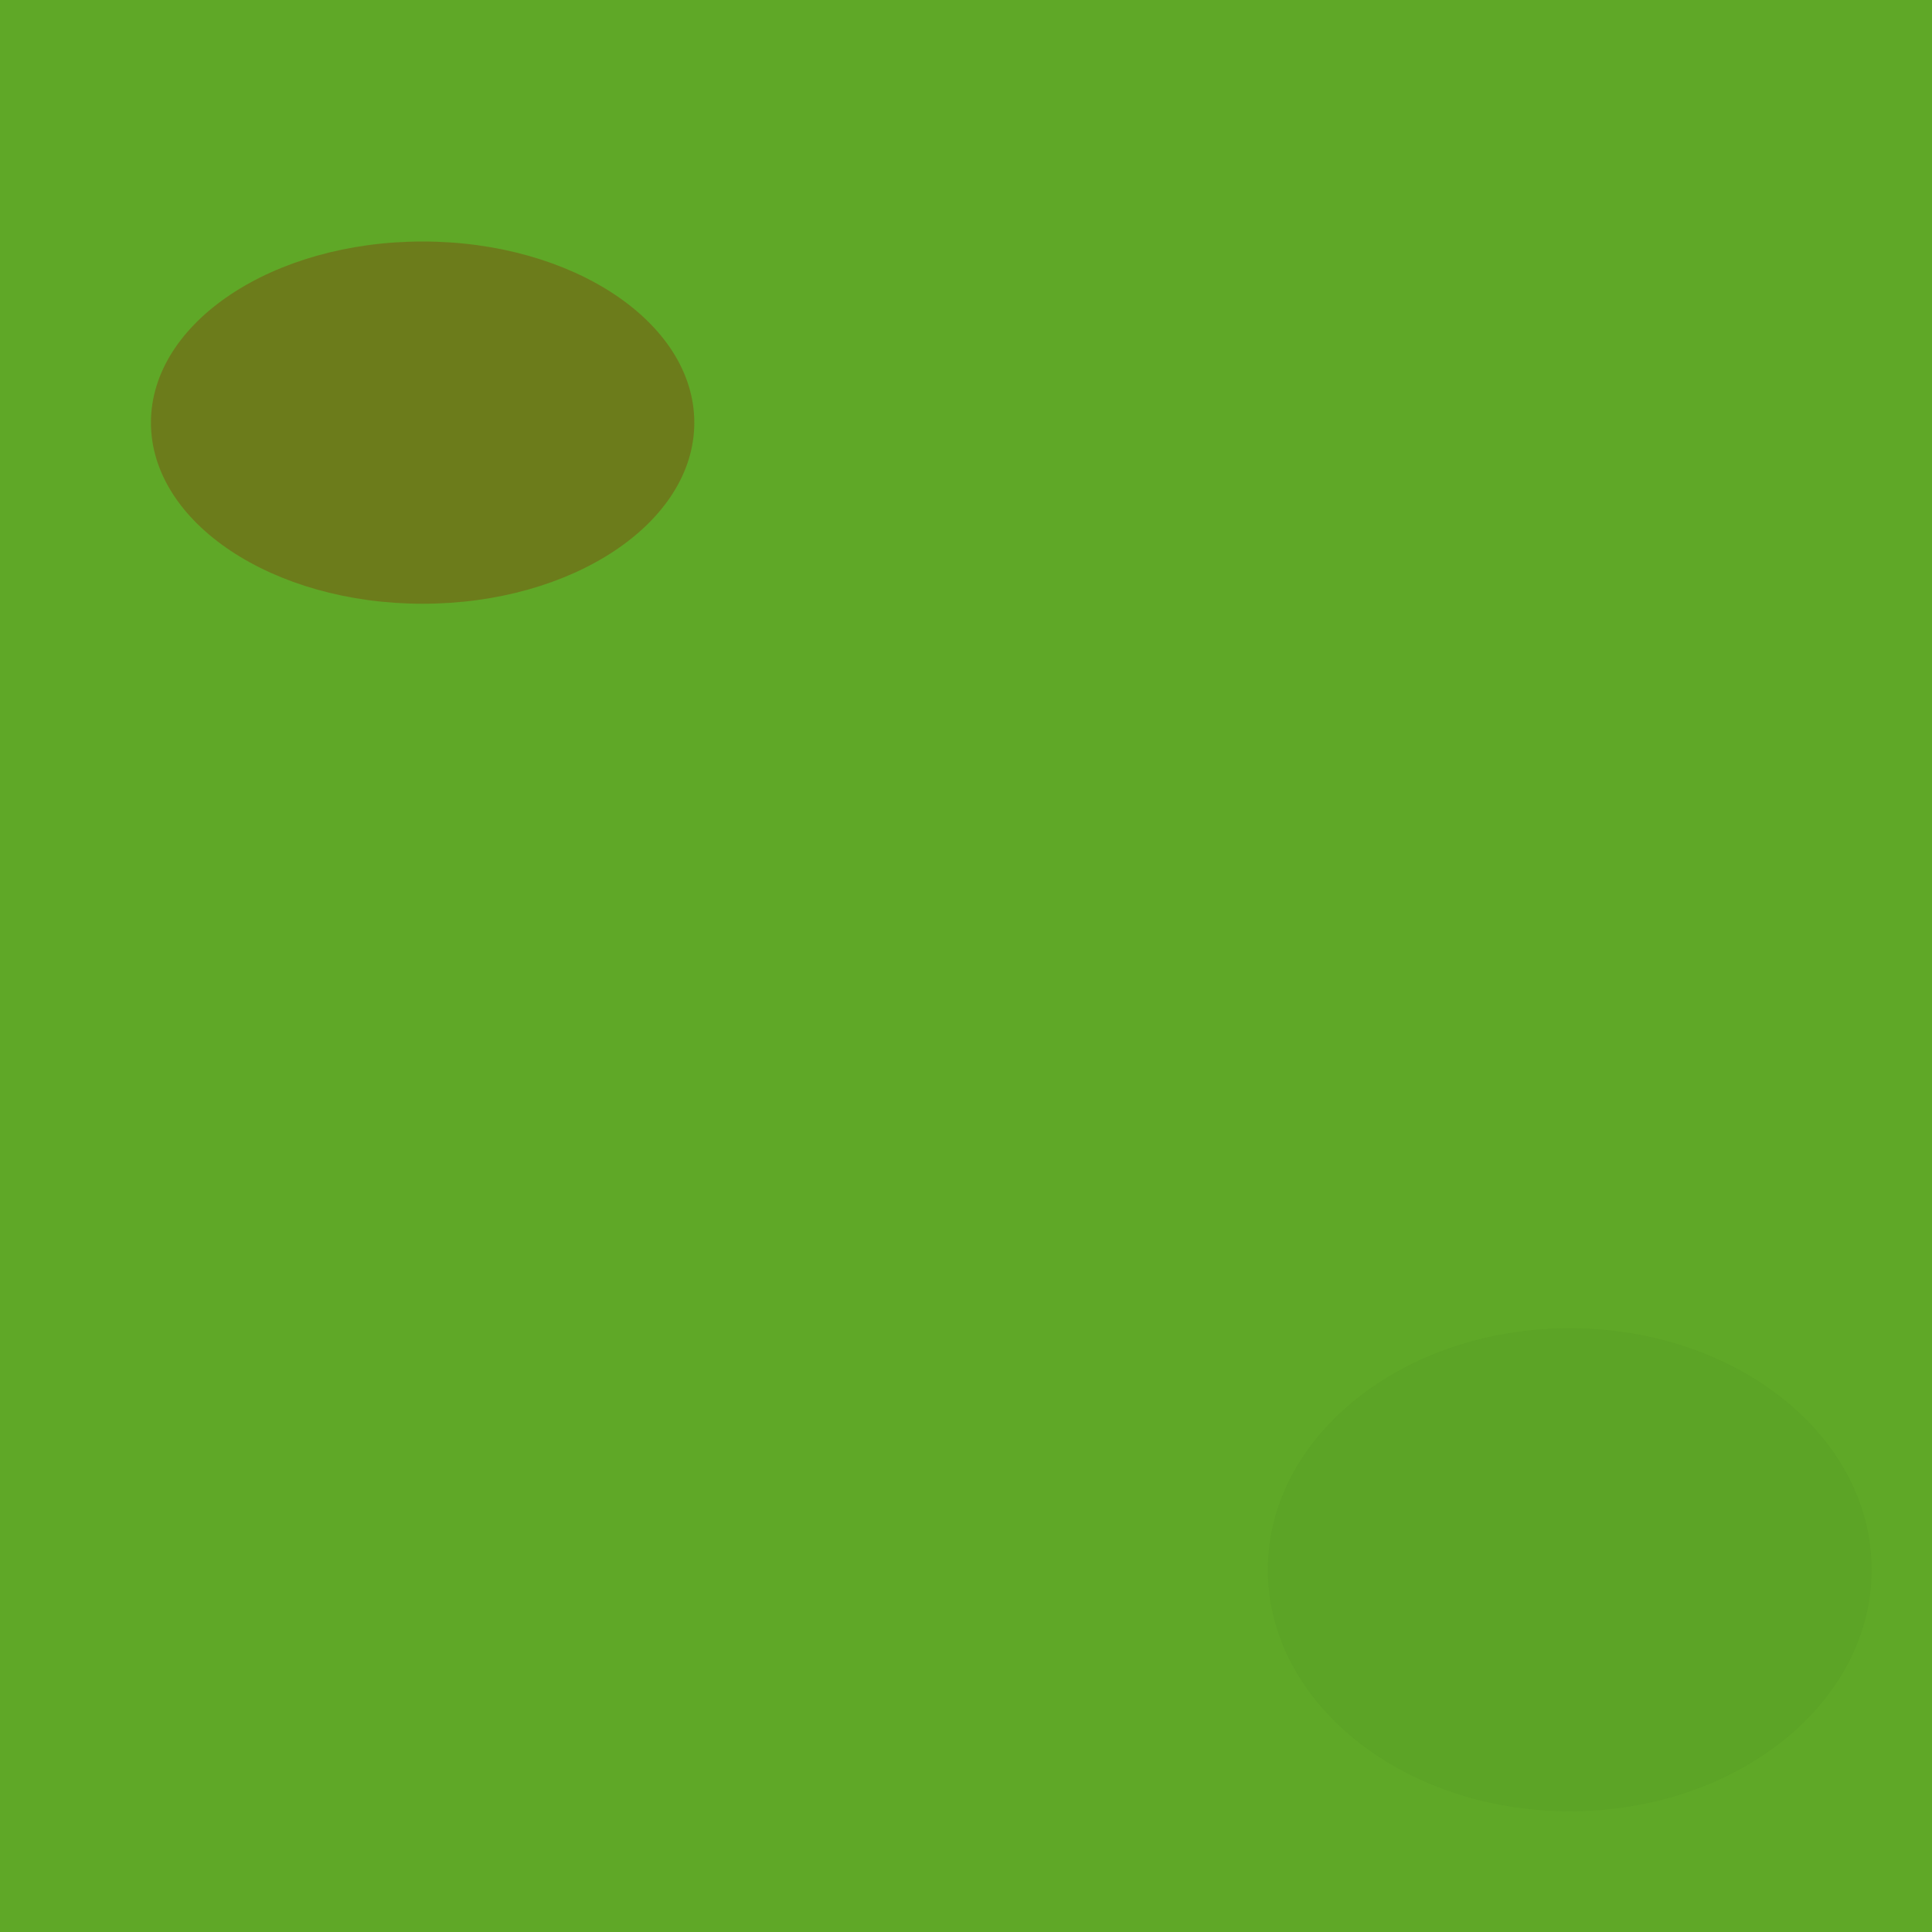
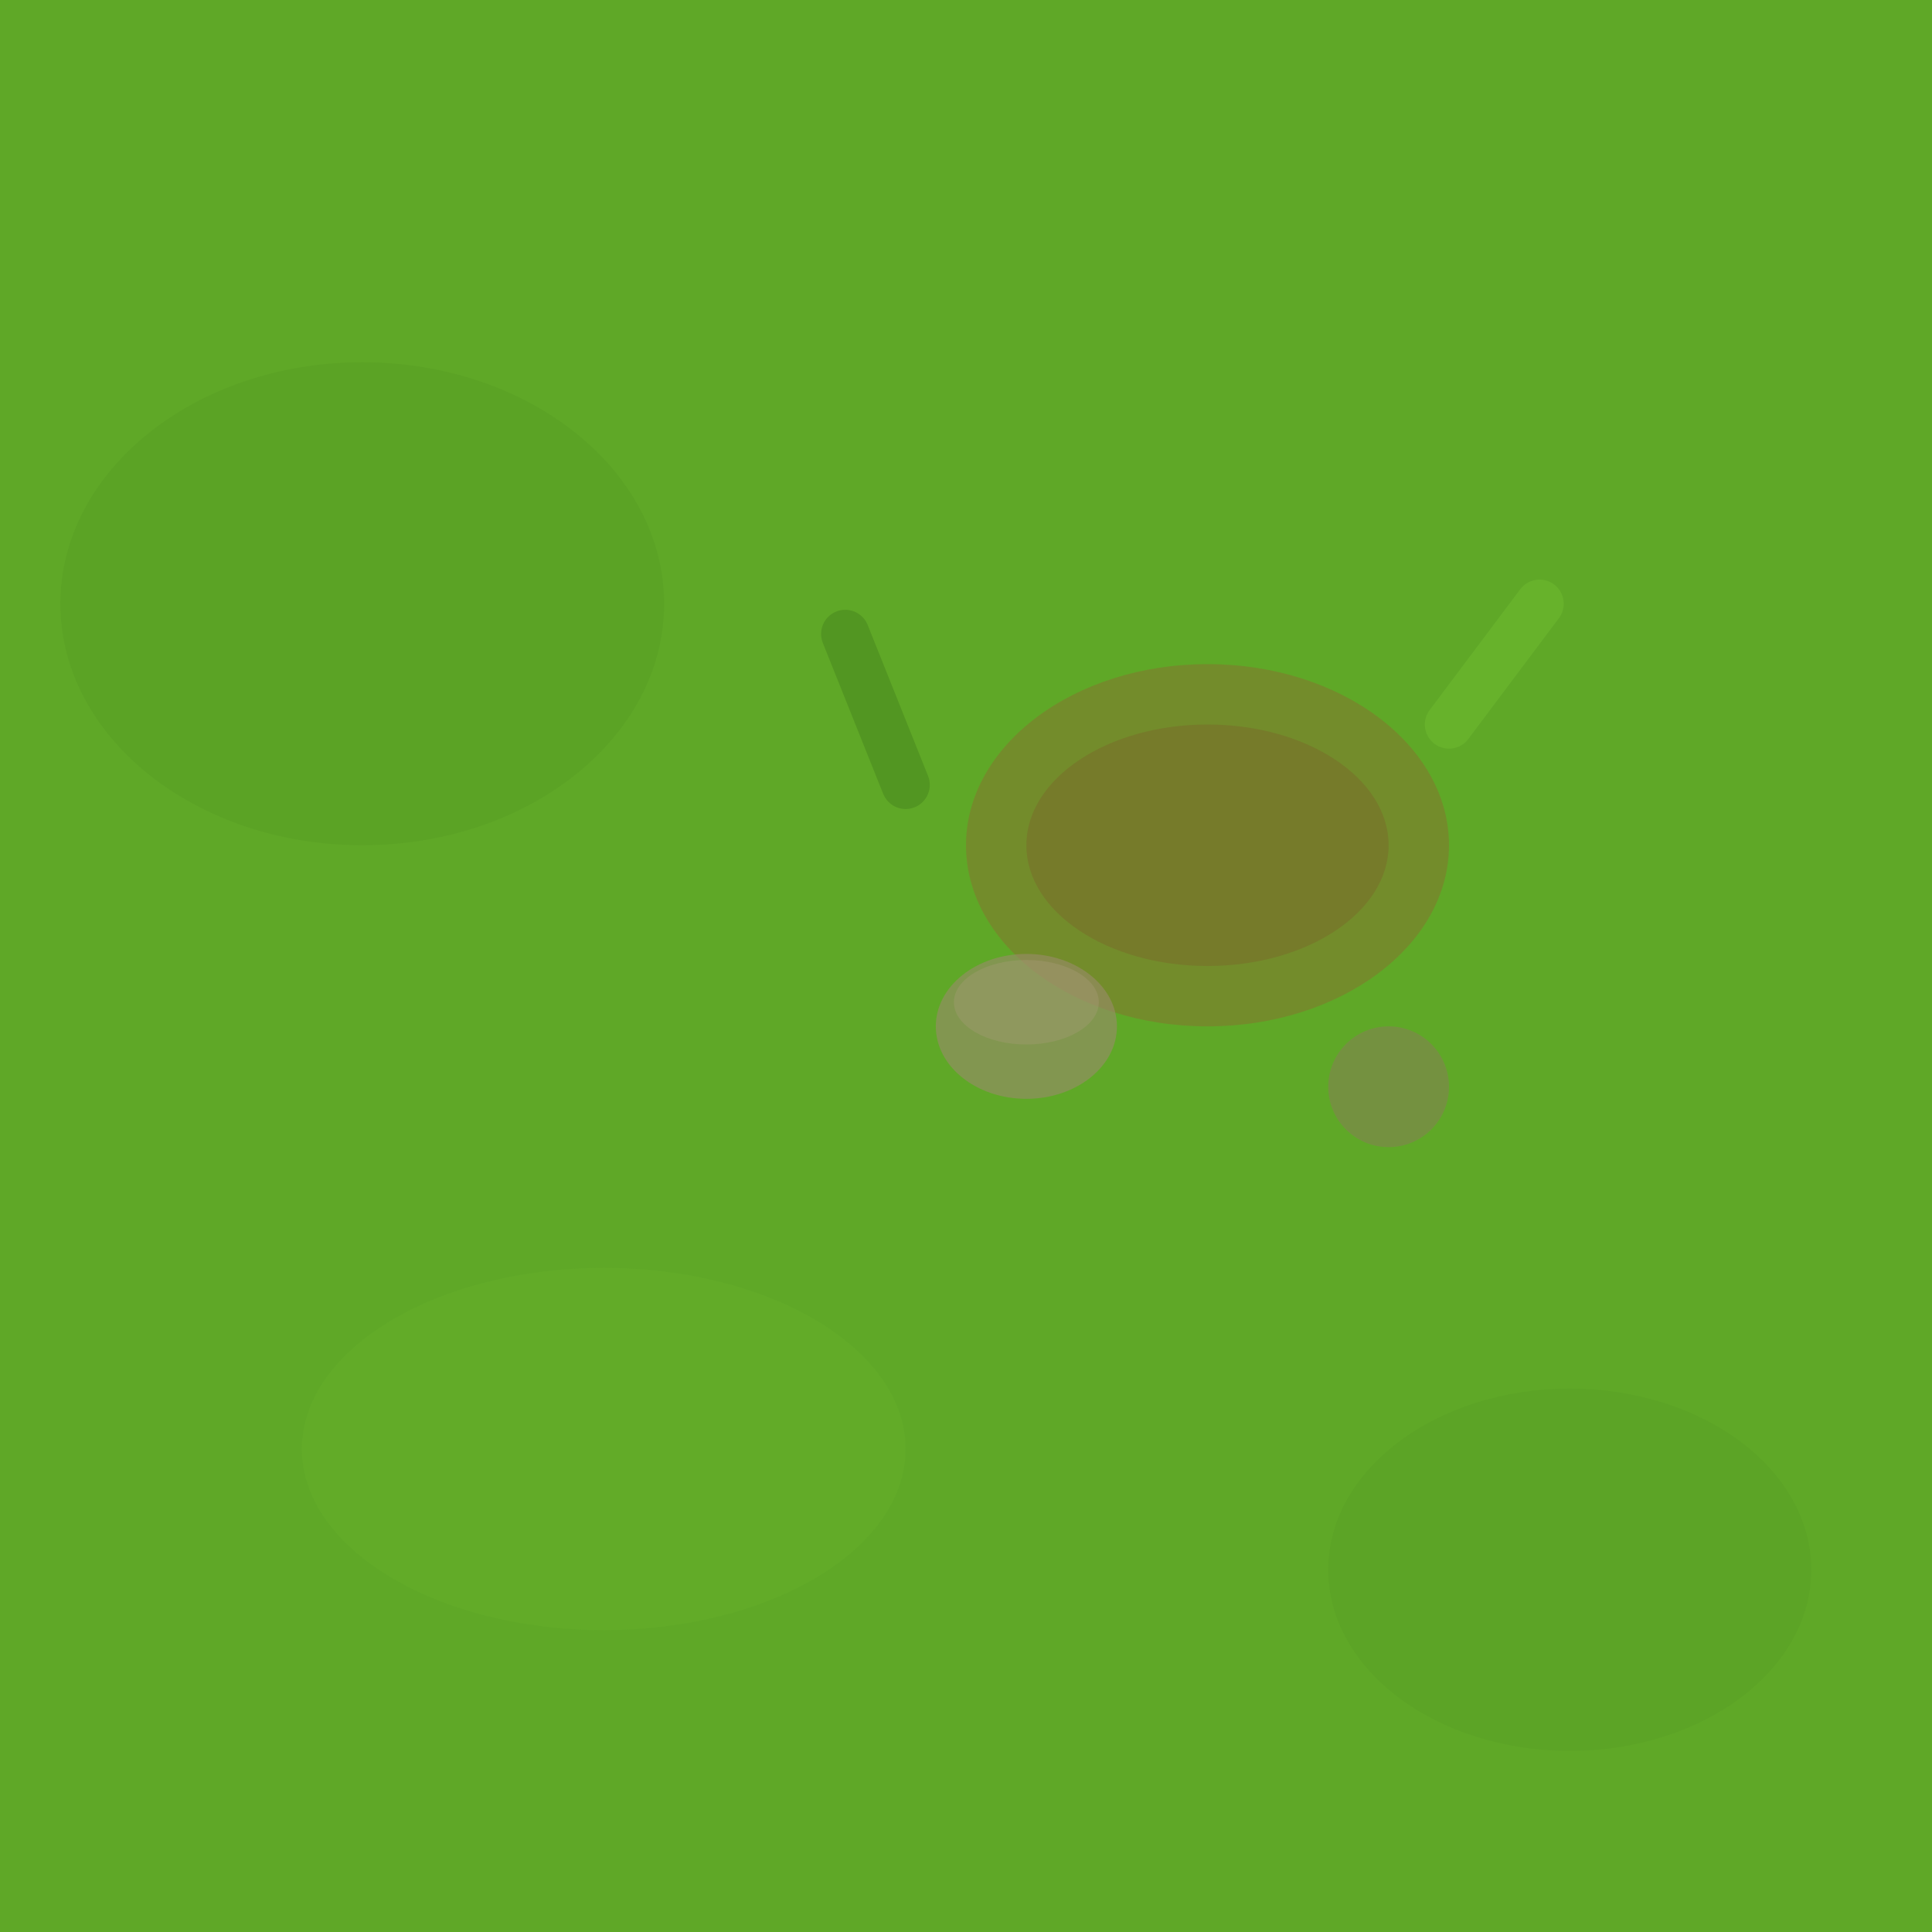
<svg xmlns="http://www.w3.org/2000/svg" width="32" height="32" viewBox="0 0 32 32">
  <rect width="32" height="32" fill="#5FA827" />
-   <ellipse cx="7" cy="7" rx="4.5" ry="3" fill="#7A5010" opacity="0.50" />
-   <ellipse cx="26" cy="26" rx="5" ry="4" fill="#4A8A1E" opacity="0.16" />
+   <ellipse cx="6" cy="10" rx="5" ry="4" fill="#4E9020" opacity="0.22" />
+   <ellipse cx="26" cy="26" rx="4" ry="3" fill="#4E9020" opacity="0.18" />
+   <ellipse cx="20" cy="14" rx="4" ry="3" fill="#8B6B30" opacity="0.45" />
+   <ellipse cx="20" cy="14" rx="3" ry="2" fill="#7A5C28" opacity="0.35" />
+   <ellipse cx="17" cy="17" rx="1.5" ry="1.2" fill="#9A8A6A" opacity="0.6" />
+   <ellipse cx="17" cy="16.6" rx="1.2" ry="0.7" fill="#AE9E7E" opacity="0.3" />
+   <circle cx="23" cy="18" r="1" fill="#8A7A5A" opacity="0.5" />
+   <line x1="15" y1="13" x2="14" y2="10.5" stroke="#4A8A1E" stroke-width="0.8" stroke-linecap="round" opacity="0.6" />
+   <line x1="24" y1="12" x2="25.5" y2="10" stroke="#6FBB30" stroke-width="0.8" stroke-linecap="round" opacity="0.5" />
+   <ellipse cx="10" cy="24" rx="5" ry="3" fill="#6FBB30" opacity="0.15" />
</svg>
